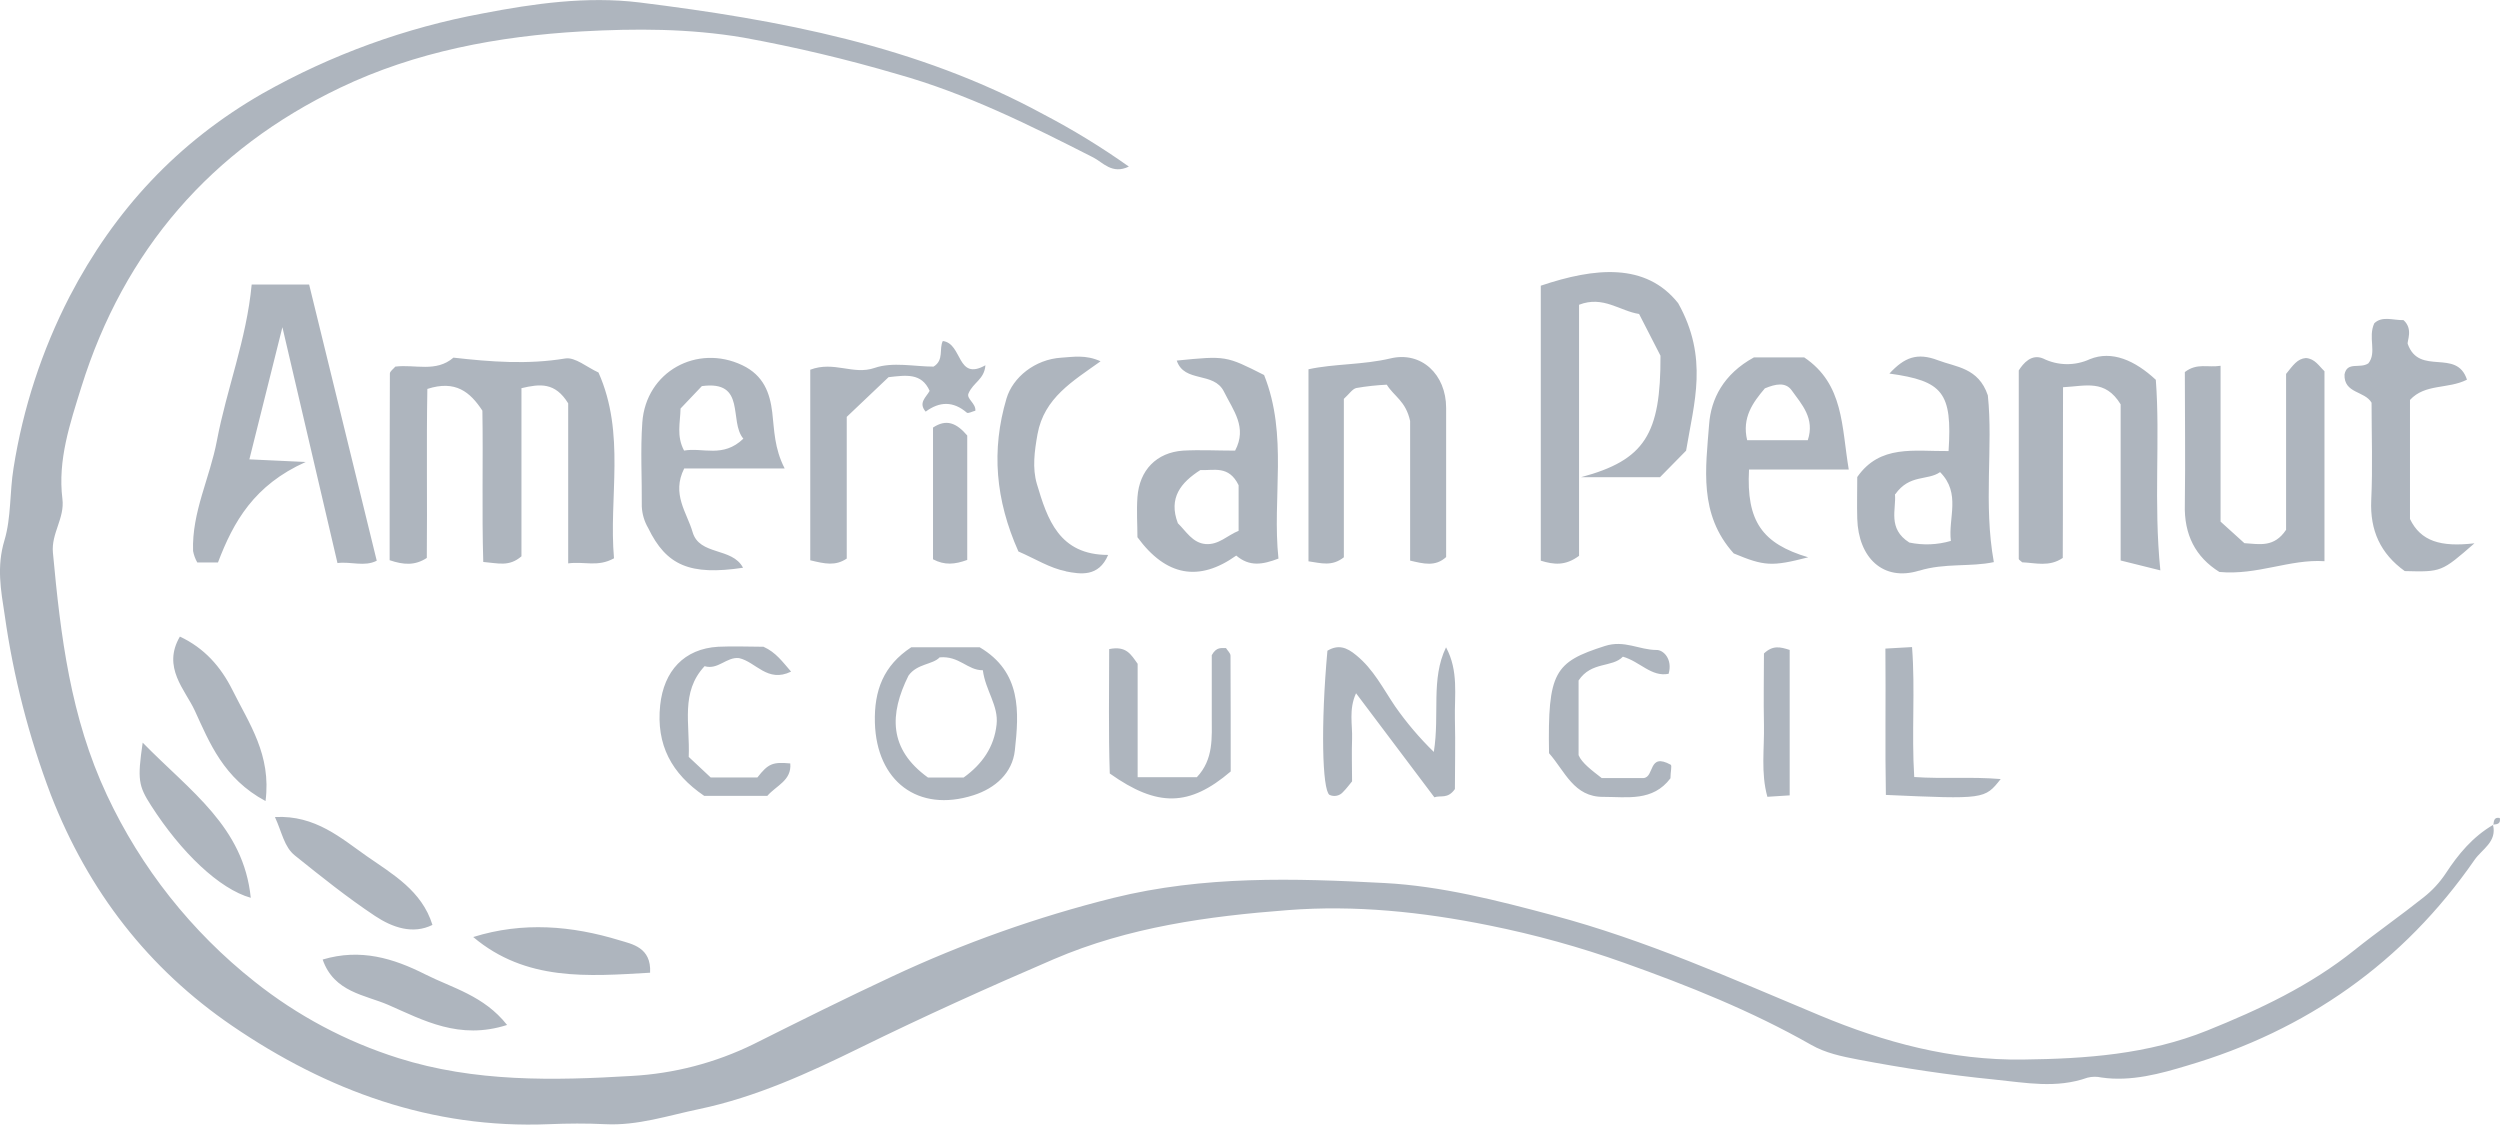
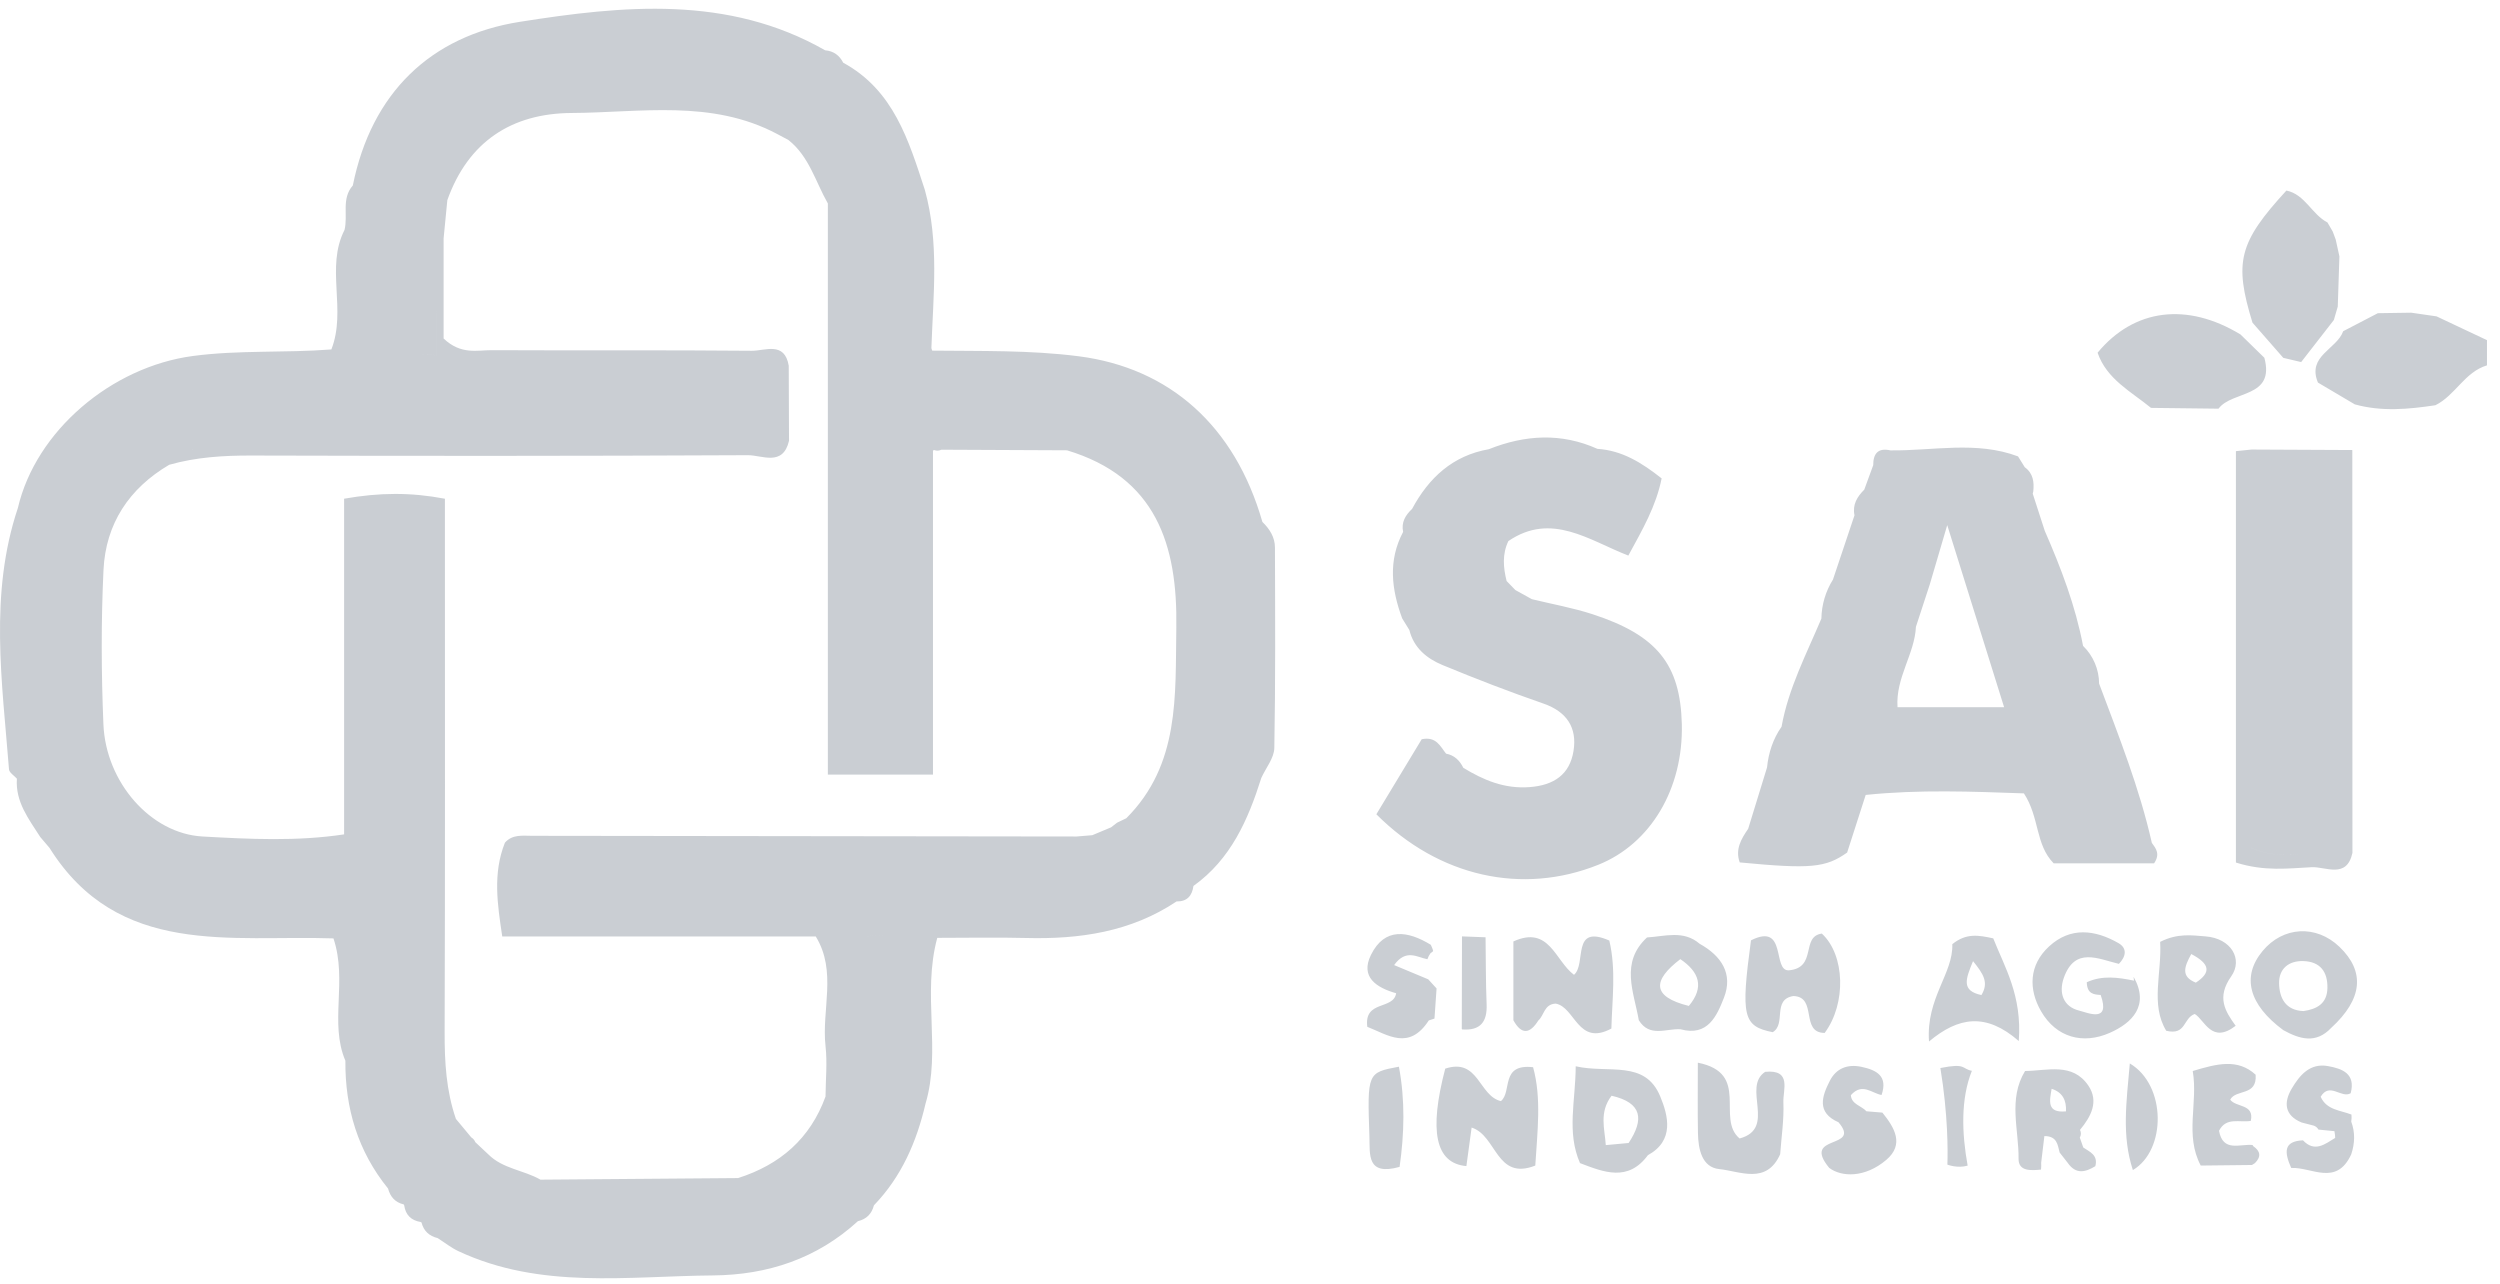
- <svg xmlns="http://www.w3.org/2000/svg" id="b16e4780-23c8-4bca-a8f4-a472070432da" data-name="Layer 1" viewBox="0 0 629.68 283.26">
-   <defs>
-     <style />
-   </defs>
-   <path class="9cb2c557-5a31-4b43-8a73-9bbf1e811d60" fill="#aeb5be" d="M616 220a25.72 25.72 0 0 1-5.54 6c-5.71 4.55-11.71 8.72-17.41 13.28-11.21 9-24 15-37.14 20.29-14.9 6-30.44 7.1-46.37 7.3-18.08.24-34.93-4.33-51.17-11.11-22.1-9.22-43.87-19-67.16-25.2-14-3.75-28.27-7.4-42.47-8.15-22.71-1.2-45.52-1.89-68.28 3.74a306.3 306.3 0 0 0-55.74 19.79c-11.69 5.45-23.33 11.25-34.92 17.05a79.54 79.54 0 0 1-30.72 8.01c-19.69 1.18-39.53 1.58-58.76-4.5a112.42 112.42 0 0 1-36.22-19.27 130.28 130.28 0 0 1-37.16-46.95c-9.21-19.65-11.67-40.12-13.61-61.07-.46-4.88 3-8.67 2.39-13.55-1.22-9.78 1.92-19 4.76-28.15C31.24 63 53.24 37.61 85.67 22.1c19-9.1 39.89-13 60.87-14.19 13.45-.74 27-.76 40.65 1.55A376.69 376.69 0 0 1 226 18.67c17.37 4.87 33.38 12.85 49.38 21 2.42 1.23 4.7 4.33 8.95 2.29a186.12 186.12 0 0 0-21.57-13.2C231 11.48 196.28 5 161 .61c-13.27-1.61-26.6.3-39.35 2.76a178.75 178.75 0 0 0-55.53 20.18C44.68 35.86 28.86 52.92 17.54 74.67A143 143 0 0 0 3.41 117.9c-1 6.12-.57 12.47-2.29 18.2-2 6.64-.92 12.44.08 18.94a210.54 210.54 0 0 0 11.61 45.16c9.46 24.31 24.56 43.76 45.67 58.18 23.85 16.29 50.24 26 79.8 24.77 4.7-.19 9.42-.23 14.12 0 8.2.42 15.88-2.18 23.72-3.81 14.27-3 27.5-9.06 40.4-15.39 16.11-7.91 32.4-15.27 48.88-22.35 18.91-8.12 38.94-10.84 59-12.37 16.91-1.3 33.74.43 50.65 3.85a246 246 0 0 1 34 9.42c16.11 5.74 32.13 12.13 47.12 20.66 3.67 2.09 7.68 2.92 11.92 3.73 11.32 2.15 22.58 3.86 34.08 5 8.1.82 15.72 2.34 23.6-.45a7.55 7.55 0 0 1 3.51-.05c7.5 1.11 15-1 21.63-3 29.93-8.8 54.43-25.93 72.35-51.8 1.86-2.69 5.71-4.55 4.66-8.81-5.1 2.99-8.74 7.34-11.92 12.22zM150.74 93.82c-2.88-1.29-5.88-3.94-8.37-3.53-9.47 1.57-18.78.85-28.16-.21-4.4 3.8-9.73 1.63-14.64 2.26-.47.58-1.37 1.17-1.37 1.76-.08 15.61-.06 31.22-.06 47 3.48 1.18 6.35 1.4 9.36-.57.14-14.3-.11-28.67.14-42.57 7.11-2.3 10.78.79 13.86 5.47.21 12.65-.16 25.45.22 38.11 3.79.31 6.5 1.27 9.62-1.42V97.77c4.69-1.1 8.47-1.53 11.77 3.82v40.31c4.07-.55 7.44 1 11.54-1.28-1.36-15.34 2.98-31.33-3.91-46.8zM62.81 115.7c2.85-11.41 5.43-21.74 8.32-33.29 4.79 20.5 9.26 39.65 13.87 59.41 3.37-.44 6.77 1 9.89-.59C89.2 118 83.54 94.89 77.86 71.66H63.39C62.1 85.5 57.08 98 54.63 111c-1.75 9.32-6.34 18-6 27.78a9.25 9.25 0 0 0 1.06 2.89h5.21c3.89-10.24 9.1-19.5 22.1-25.31zM397.72 140V76.76c6.08-2.37 10.28 1.59 15.12 2.32 1.73 3.39 3.48 6.79 5.39 10.51.08 19.77-3.94 26.29-20 30.6h19.88l6.57-6.68c2-12.12 5.7-23.37-2-37.15-8.15-10.25-20.94-9-34.6-4.4v69.26c3.32 1.02 6.19 1.33 9.64-1.22zm111.61 1.63c3.32.13 6.8 1.23 10.22-1.1.08-14.32 0-28.66.07-43 5.74-.28 10.6-2.08 14.51 4.31v39.33l10 2.49c-1.73-17.22 0-33-1.14-48-5.28-4.91-11.07-7.44-16.6-5.2a13.64 13.64 0 0 1-11.78-.16c-2.93-1.25-5 1.2-6.14 3v47.49c.01.21.53.49.86.85zm49.67 2.43c9.55.89 17.71-3.28 26.47-2.71V93.5c-1.41-1.33-2.38-3.14-4.67-3.32-2.16.16-3.24 1.82-5 4v39.26c-3 4.51-6.63 3.62-10.5 3.37l-6-5.43V92.13c-3.26.52-5.9-.79-9 1.58 0 10.76.15 22 0 33.31-.24 7.66 2.7 13.3 8.7 17.04zm-220.52-3.7v-39.9c1.39-1.26 2.15-2.5 3.14-2.73a63 63 0 0 1 7.67-.84c1.86 3 4.76 4.07 5.88 9.14v35.17c3.41.8 6.34 1.59 9.07-.89v-37.58c0-8.44-6.25-14.31-14-12.46-7 1.66-14.27 1.33-20.67 2.74v48.37c3.23.46 5.9 1.36 8.92-1.02zm-27.11-.43c3.34 2.84 6.59 2.31 10.64.76-1.63-15.32 2.47-31-3.62-46.23-9.62-4.87-9.62-4.87-22-3.64 1.9 5.7 9.34 2.67 11.89 7.82 2.37 4.79 5.91 9 2.81 14.86-4.5 0-8.82-.24-13.11 0-6.7.47-11 4.92-11.49 11.72-.25 3.49 0 7 0 10.09 7.2 9.84 15.51 11.31 24.89 4.62zm-9-21.54c3.32.18 7.13-1.27 9.6 3.82v11.49c-2.8 1.11-5 3.59-8.3 3.33s-4.95-3.26-7-5.24c-2.43-6.4.78-10.27 5.67-13.4zm181 25.36c6.46-2 12.94-.9 18.82-2.17-2.66-14.71-.14-29.09-1.51-42-2.35-7-8.08-7.12-12.56-8.84-5.26-2-8.44-.74-12.23 3.35 13.5 1.87 15.85 4.77 14.9 19.52-8.7.09-17.26-1.7-23 6.54 0 3.47-.1 7 0 10.5.29 9.79 6.47 15.85 15.51 13.1zm-6-19.27c3.61-5.11 8.12-3.35 11.28-5.57 5.33 5.37 2 11.54 2.72 17.33a21.52 21.52 0 0 1-10.47.41c-5.54-3.52-3.25-8.39-3.61-12.17zm-21.9 15.9c-11.64-3.44-15.64-9.12-14.94-22.11h25.12c-1.83-10.9-1.23-21.54-11.22-28.25h-12.67c-7.69 4.21-10.81 10.49-11.28 16.84-.84 11-2.69 22.68 6.2 32.53 7.71 3.22 9.59 3.34 18.71.99zm-10.95-42.56c2.67-1.11 5.21-1.65 6.75.49 2.54 3.55 5.89 7.06 4.06 12.56h-15.27c-1.37-5.7 1.49-9.55 4.46-13.05zM187.15 143c-2.73-5.22-11-3-12.71-9-1.4-4.86-5.36-9.57-2.11-16h25.31c-2.64-5.15-2.6-9.67-3.13-14.13-.59-4.86-2.14-9.31-7.56-11.89-11.35-5.39-24.26 1.57-25.17 14.44-.5 7-.07 14.1-.13 21.15a11.81 11.81 0 0 0 1.61 5.43c4.58 9.44 10.5 12 23.89 10zm-15.74-40.1l5.37-5.65c11.33-1.53 6.72 8.87 10.45 13.24-5.12 4.94-10.24 2.15-14.93 3-1.97-3.68-.95-7.08-.89-10.59zm425.92-1.47c0 8.12.3 16.34-.08 24.52-.36 7.66 2.34 13.51 8.44 17.89 9.26.24 9.26.24 17.56-7-8.55 1-13.53-.53-16.24-6.11v-30c3.84-4.16 9.53-2.66 14.35-5.1-2.6-8-12-.83-14.92-9-.21-.76 1.44-3.74-1.06-6-2.6.06-5.39-1.12-7.36.79-1.67 3.58.71 7.37-1.5 10.1-2.14 1.43-5.36-.56-6 2.79-.2 4.83 5.1 4.12 6.81 7.12zM248.2 92c-7.27 4.07-5.71-5.46-10.73-6.11-1 1.92.36 4.81-2.33 6.45-4.79 0-10.32-1.25-14.86.33-5.39 1.86-10.18-1.82-16.2.45v48c3.73.9 6.34 1.48 9.19-.43V105l10.53-10c4.36-.48 8.31-1.16 10.35 3.45-.9 1.63-2.92 3-1 5.23 3.5-2.59 6.94-2.68 10.37.26.32.28 1.38-.31 2.15-.5.15-1.87-2.32-3-1.73-4.35 1.2-2.81 3.98-3.49 4.26-7.09zm116 71.08c-3.85 8-1.54 16.71-3.06 26.31a80 80 0 0 1-9.75-11.48c-3-4.42-5.45-9.36-9.8-12.88-2.4-2-4.51-2.76-7.25-1.13-1.7 18.65-1.31 35 .51 36.3a2.9 2.9 0 0 0 3.49-.79c.82-.81 1.51-1.77 2.21-2.61 0-3.63-.13-7.16 0-10.68s-.88-7.42 1-11.51l19.73 26.21c1.61-.59 3.34.52 5.17-2.08 0-5.24.15-11.45 0-17.65-.13-6 .97-12.09-2.23-18.04zm-95.76-19.17c3.62.71 8.28 1.52 10.67-4.14-12.36 0-15.31-9-17.95-17.88-1.18-4-.6-8.27.16-12.54C263 100.17 270.24 96 277.2 91c-3.72-1.71-6.89-1.1-9.91-.91-6.61.42-12.19 4.94-13.78 10.28-3.86 13-2.79 25.53 3 38.53 4.27 1.86 7.95 4.2 11.95 4.98zm-23.26 56.39c5.49-1.75 9.8-5.58 10.43-11.28 1.07-9.7 1.72-19.75-8.87-26h-17.21c-7 4.59-9.39 10.9-9.17 19 .41 14.73 10.86 22.74 24.82 18.28zm-16.36-30.12c2.14-3.05 6.13-2.76 7.85-4.61 5-.43 7 3.29 10.88 3.24.67 5.14 4 8.92 3.46 13.69-.61 5.68-3.65 10-8.29 13.33h-9c-9.93-7.17-9.72-15.96-4.9-25.65zm50.55-6.69c0 10.37-.19 21 .15 31.33 12.06 8.57 20.08 8.34 30.46-.51 0-9.66 0-19.41-.05-29.16 0-.64-.74-1.27-1.14-1.92-1.1.07-2.35-.42-3.58 1.78v15.37c0 5.37.51 10.85-3.76 15.38h-14.91v-28.57c-1.7-2.36-2.83-4.58-7.17-3.7zm-93.22 2.27c4.24.94 7.15 6.31 13.1 3.4-2.13-2.43-3.8-4.85-6.95-6.26-3.64 0-7.55-.19-11.43 0-8.56.51-13.67 6.09-14.59 14.72-1.05 10 2.88 17.24 11.08 22.83h15.91c2.28-2.62 6.16-3.87 5.78-8.16-4.44-.42-5.58.06-8.28 3.53H179c-1.86-1.73-3.83-3.59-5.53-5.18.34-8.34-2.13-16.29 4-22.85 3.36 1.02 5.53-2.4 8.68-2.03zm222.61-.36c4.34 1.24 7.19 5.18 11.52 4.31 1.06-3.73-1.35-6.05-3.06-6-4.34 0-8.09-2.59-13-1-12.68 4.06-14.42 6.5-14.06 27 4 4.52 6.24 11.09 13.71 11 6 0 12.42 1.22 16.87-4.68 0-1.56.41-3.17.08-3.41-5.75-3.17-4.05 3.13-6.86 3.35h-10.54c-2.47-1.93-5-3.79-5.82-5.77v-18.8c3.22-4.87 8.46-3.18 11.16-6zM97.81 253.11c8.79 3.84 17.86 8.92 29.91 5.05-5.83-7.4-13.82-9.31-20.66-12.77-7.93-4-16.23-6.57-25.79-3.71 2.84 8.26 10.73 8.9 16.54 11.43zm-23.53-37.63c6.57 5.27 13.17 10.57 20.17 15.22 4.39 2.92 9.54 4.71 14.47 2.26-2.65-8.59-10-12.76-16.46-17.26s-13-10.45-23.21-9.91c1.82 3.97 2.31 7.51 5.03 9.69zm-38.34-28.43c-1.36 9.31-1.08 10.87 2.13 15.87 7.57 11.81 17.19 21 25.09 23.21-1.81-17.89-15.16-26.74-27.22-39.08zm22.63-13.21c-3-6-7.13-10.62-13.26-13.5-4.55 7.76 1.36 13.42 3.76 18.66 3.68 8 7.22 17.1 17.81 22.76 1.51-11.66-4.17-19.56-8.31-27.92zM163.74 245c.35-6.4-4.6-7.22-7.68-8.16-12-3.67-24.34-4.75-36.87-.83 13.29 11.2 28.87 9.9 44.55 8.99zM475 200.22c24.88 1.1 24.88 1.1 28.92-4-7.56-.63-14.46 0-21.78-.51-.7-11.16.28-21.94-.55-32.73l-6.71.38c.12 13.04-.11 25 .12 36.86zm-240-92.53v33.18c2.93 1.55 5.49 1.3 8.62.16v-31.34c-2.71-3.17-5.26-4.23-8.62-2zm210.17 93l5.6-.36V163.7c-2.41-.77-4.23-1.23-6.48.89 0 5.57-.13 11.73 0 17.87s-.82 12.18.86 18.22zm182.85 7h-.09v.11h.06a.28.28 0 0 1 .01-.1zm1.62-1.66c-1.45-.29-1.5.72-1.62 1.66.98-.07 1.91-.21 1.6-1.69z" />
+ <svg xmlns="http://www.w3.org/2000/svg" width="148" height="76">
+   <path d="M133.393 67.854l-.043-.07c-.748-.075-1.748.444-1.984-.84.426-.84 1.23-.47 1.882-.588.218-1.017-.869-.782-1.22-1.256.338-.64 1.605-.191 1.505-1.478-1.061-.966-2.268-.655-3.723-.218.323 1.9-.486 3.787.474 5.597 1.01-.012 2.021-.024 3.032-.034l.175-.11c.379-.375.332-.708-.098-1.003zm-11.936-3.397c.655.209.881.69.849 1.336-1.158.11-.968-.636-.849-1.336zm1.873 3.475l-.206-.587a.466.466 0 0 0 .011-.456c.651-.783 1.133-1.68.496-2.62-.938-1.385-2.424-.88-3.747-.865-1.012 1.661-.364 3.462-.385 5.196-.01.757.747.696 1.329.64.015-.134.018-.269.009-.404-.262-.026-.452-.095-.59-.194.138.1.328.168.59.194l.19-1.58c.765-.002.784.529.904.974l.483.617c.478.688 1.04.553 1.629.191.176-.66-.326-.845-.713-1.106zm-18.832-4.479c-1.39.912.696 3.35-1.514 3.945-1.414-1.185.663-3.866-2.472-4.487 0 1.584-.017 2.877.007 4.17.017.944.23 2.025 1.264 2.13 1.225.123 2.791.936 3.603-.88.073-1.027.234-2.058.19-3.08-.032-.718.518-1.955-1.078-1.798zm8.926-26.35v-.001l.82-2.508 1.032-3.507 3.367 10.779h-6.31c-.12-1.744 1.018-3.149 1.09-4.764zm.037-.336c.001-.346-.085-.722-.085-1.068 0 .346.086.722.085 1.068zm-4.11 13.703l1.098-3.41c3.176-.33 6.343-.198 9.367-.092.935 1.427.666 3.027 1.761 4.141h5.945c.375-.554.11-.879-.133-1.21-.73-3.245-1.962-6.325-3.122-9.43a3.136 3.136 0 0 0-.95-2.233c-.45-2.372-1.305-4.609-2.267-6.811l-.712-2.199.032-.134c.059-.558-.006-1.072-.505-1.434l-.398-.64c-2.48-.93-5.033-.322-7.554-.356-.732-.164-1.02.188-1.018.876l-.53 1.448c-.42.42-.71.888-.579 1.519l-1.275 3.806a4.49 4.49 0 0 0-.685 2.309c-.884 2.096-1.951 4.127-2.358 6.401-.507.726-.77 1.538-.86 2.413l-1.116 3.63c-.415.604-.779 1.22-.5 1.991 4.193.4 5.085.317 6.36-.585zM86.537 60.918l.028.025c1.072.079 1.485-.447 1.443-1.486-.053-1.322-.044-2.646-.063-3.97l-1.395-.053-.013 5.484zm52.67 5.064c-.657-.258-1.468-.262-1.824-1.053.533-.892 1.226.119 1.778-.21.304-1.162-.498-1.453-1.342-1.606-1.074-.195-1.684.544-2.15 1.335-.481.816-.436 1.58.588 2.004l.725.187a.516.516 0 0 1 .27.232l.945.094c.026.132.042.265.046.4.034.361.136.657.37.825-.234-.168-.337-.464-.37-.825-.612.371-1.214.874-1.907.142-1.16.054-1.111.695-.697 1.636 1.219-.06 2.67 1.103 3.552-.802.216-.647.242-1.294.002-1.942.023-.138.027-.277.013-.417zm-28.714-.194c-.295-.33-.89-.41-.922-.954.677-.759 1.239-.112 1.817-.01.385-1.117-.283-1.475-1.192-1.668-.825-.174-1.495.09-1.87.828-.468.918-.802 1.877.512 2.454 1.407 1.638-2.227.667-.549 2.7.728.55 2.116.6 3.376-.47 1.088-.923.489-1.916-.228-2.802l-.944-.078zm-25.941-7.812l-2.02-.843c.706-.98 1.366-.458 1.97-.347.043-.128.104-.246.183-.354.055-.047.162-.105.155-.14-.024-.124-.087-.24-.136-.36-1.358-.83-2.729-1.05-3.542.596-.653 1.319.33 1.942 1.49 2.273-.156 1.002-1.914.389-1.708 1.987 1.215.476 2.47 1.424 3.64-.378.111-.04.223-.076.337-.11l.124-1.784-.493-.54zm41.533 4.98c-.2 2.293-.487 4.273.181 6.312 1.989-1.174 1.992-5.03-.181-6.312zM81.07 67.3c.035 1.047-.175 2.326 1.786 1.78.279-1.958.334-3.93-.04-5.932-1.875.353-1.876.353-1.746 4.152zm18.91-7.748c-.499.407-1.002.47-1.507.182.505.288 1.008.225 1.506-.183-2.219-.55-2.143-1.517-.503-2.77 1.11.753 1.446 1.645.503 2.771zm2.076-.482c.56-1.425-.158-2.487-1.435-3.197h-.001c-.955-.824-2.055-.44-3.117-.376-1.604 1.49-.778 3.222-.486 4.9.638 1.033 1.617.483 2.468.535 1.62.446 2.154-.799 2.571-1.862zm-52.323-3.576c1.043-.032 2.093-.146 3.207-.075-1.114-.07-2.164.043-3.207.075zm-6.994 14.878zM12.056 26.536h-.001c-.577.152-1.356-.117-1.778.36.421-.477 1.2-.209 1.779-.36zm1.986-.452c-.58-.05-1.17-.106-1.693.219.523-.326 1.113-.269 1.693-.219zm11.795-5.062l.063-6.871v-2.872 2.872l-.062 6.872c-1.11-.085-2.243.158-3.355.118 1.112.04 2.246-.203 3.354-.119zm23.952-8.27c.112.392-.012.856-.064 1.265.052-.41.175-.873.064-1.266zm24.944 18.145c-1.627-5.682-5.49-9.113-10.875-9.806-2.887-.37-5.78-.3-8.673-.334l.122 5.886a.505.505 0 0 0 .421-.02l7.436.035c5.268 1.589 6.554 5.574 6.474 10.508-.066 4.024.222 8.09-2.962 11.275l-.545.262-.357.276-1.11.465-.935.077c-10.74-.015-21.481-.03-32.222-.041-.568-.001-1.171-.1-1.616.407-.727 1.828-.442 3.65-.158 5.552h18.56c1.27 2.067.337 4.335.579 6.498.109.98.006 1.985-.001 2.978-.904 2.49-2.69 4.035-5.177 4.827-3.898.03-7.798.062-11.698.094-.994-.57-2.231-.64-3.086-1.496l-.77-.723a.578.578 0 0 0-.24-.283l-.91-1.094c-.576-1.664-.673-3.377-.668-5.129.033-9.684.016-19.37.017-29.054v-2.532c-2.029-.387-3.878-.37-5.968-.001v19.871c-2.79.423-5.6.282-8.388.125-3.064-.173-5.719-3.209-5.861-6.641-.127-3.046-.14-6.106.006-9.15.132-2.72 1.514-4.816 3.887-6.213 1.592-.453 3.214-.553 4.868-.548 9.798.028 19.596.03 29.393-.021.829-.005 2.076.689 2.434-.854l-.017-4.442c-.244-1.459-1.41-.878-2.181-.885-5.13-.05-10.26-.009-15.389-.036-.87-.005-1.828.29-2.861-.69v-5.932l.22-2.26c1.232-3.456 3.802-5.138 7.354-5.159 4.087-.023 8.281-.818 12.166 1.24l.672.359c1.23.971 1.604 2.475 2.335 3.757v33.812h6.223V26.67l.075-.026c-.04-1.962-.08-3.924-.122-5.886l-.047-.147c.11-3.132.47-6.273-.386-9.366-.958-2.93-1.846-5.904-4.833-7.532-.224-.437-.573-.693-1.07-.735C43.088-.31 36.848.335 30.779 1.291c-5.29.834-8.792 4.215-9.892 9.69-.69.78-.275 1.765-.492 2.633-1.138 2.223.138 4.73-.778 7.073-2.752.214-5.48.026-8.194.387-4.816.64-9.3 4.428-10.365 9C-.65 35.179.127 40.37.533 45.547c.015.195.305.368.467.55-.097 1.376.705 2.391 1.384 3.455l.548.644C7 56.689 13.683 55.342 19.741 55.553c.842 2.527-.256 4.985.706 7.242-.023 2.81.739 5.36 2.526 7.567.13.49.422.82.928.94l.028.058c.082.568.413.89.974.982l.05.028c.128.507.458.804.959.927.412.262.801.576 1.242.78 4.848 2.262 9.996 1.471 15.064 1.428 3.228-.028 6.144-.994 8.571-3.212.508-.118.818-.436.948-.938 1.632-1.692 2.528-3.76 3.053-6.014.94-3.153-.21-6.48.696-9.82 1.817 0 3.534-.037 5.247.008 3.175.083 6.21-.355 8.92-2.164.624.013.919-.335.999-.916 2.213-1.583 3.234-3.914 4.018-6.395.268-.592.76-1.18.77-1.775.072-3.955.049-7.912.037-11.868-.001-.604-.315-1.099-.744-1.514zm40.138 32.33c.455 2.777.444 4.933.414 5.718 0 0 .595.237 1.2.06-.352-1.932-.413-3.955.25-5.612-.621-.124-.329-.473-1.864-.166zm18.117-13.468c.063.151.15.297.281.431 1.24.574 2.527.419 3.808.349-1.281.07-2.568.226-3.807-.347a1.36 1.36 0 0 1-.282-.433zm.286-22.846l.072.692-.072-.69v-.002zm3.582 24.425c.82-.04 2.07.706 2.408-.846l-.007-23.85-5.965-.029-.926.095v24.355c1.702.54 3.116.342 4.49.275zm-7.133 5.141c1.116.586 1.186 1.093.269 1.694-.894-.36-.69-.926-.269-1.694zm2.628 4.248c-.63-.874-1.139-1.683-.262-2.928.71-1.008.001-2.252-1.53-2.366-.802-.06-1.634-.201-2.678.326.108 1.846-.587 3.706.36 5.263 1.193.284.983-.741 1.688-.995.591.355.992 1.803 2.422.7zm-39.069 2.397c-.007 2.057-.548 3.894.254 5.732l1.527-1.065c-.061-.954-.41-1.937.342-2.924 1.825.417 1.93 1.406 1.01 2.798l-1.352.126-1.527 1.065c1.422.544 2.847 1.12 4.02-.469 1.583-.871 1.203-2.334.73-3.478-.905-2.19-3.052-1.34-5.004-1.785zm14.57-7.856c-1.257.175-.26 2.017-1.945 2.175-1.008.072-.091-2.864-2.249-1.774-.61 4.515-.47 5.086 1.287 5.436.816-.484-.049-1.935 1.223-2.14 1.448.047.387 2.175 1.852 2.185 1.294-1.741 1.206-4.62-.168-5.882zm9.448 3.64c-1.214-.259-.93-.952-.496-2.009.616.764.946 1.267.496 2.01zm.7-3.357c-.864-.186-1.589-.33-2.423.344.063 1.736-1.562 3.182-1.38 5.762 1.739-1.457 3.37-1.725 5.315-.028.2-2.708-.838-4.37-1.512-6.078zm6.554 3.121c.502-.417 1.328-.077 1.777-.618-.448.541-1.275.201-1.777.618zm1.755-.846l.022.228c-.936-.19-1.87-.329-2.794.095.018.695.418.728.823.753.596 1.678-.757 1.051-1.272.926-.944-.23-1.224-1.052-.91-1.94.657-1.853 2.026-1.122 3.26-.827.415-.423.517-.92-.03-1.232-1.387-.79-2.832-.97-4.101.197-1.201 1.104-1.224 2.544-.477 3.839.903 1.566 2.49 1.977 4.068 1.28 1.31-.579 2.376-1.607 1.41-3.32zm10.054 2.03c-1.068-.043-1.425-.785-1.441-1.644-.015-.862.57-1.342 1.433-1.316.998.029 1.45.63 1.428 1.6-.02.925-.628 1.245-1.42 1.36zm-2.416-3.558c-1.258 1.514-.824 3.172 1.224 4.686.972.535 1.933.825 2.836-.133 1.858-1.704 2.023-3.33.486-4.801-1.377-1.318-3.334-1.21-4.546.248zM95.394 60.89c.042-1.695.29-3.47-.123-5.21-2.275-.993-1.335 1.382-2.09 2.03-1.129-.844-1.458-2.945-3.588-1.977v4.666c.483.88.976.808 1.476.015.352-.308.34-.97 1.029-1 1.155.207 1.31 2.547 3.296 1.476zm-6.54 4.296c-1.316-.307-1.31-2.577-3.296-1.923-.972 3.7-.586 5.607 1.252 5.77l.31-2.281c1.498.471 1.443 3.164 3.769 2.25.122-2.01.378-3.986-.13-5.823-1.96-.219-1.228 1.449-1.905 2.007zm46.317-44.001l1.058.249 1.935-2.489.232-.798.097-2.968-.219-.997-.177-.476-.312-.537c-.926-.476-1.326-1.664-2.43-1.888-2.82 3.074-3.111 4.233-2.008 7.82l1.824 2.084zm-7.831 2.962l3.996.047c.81-1.09 3.362-.611 2.714-3.014l-1.413-1.38c-3.164-1.92-6.302-1.53-8.46 1.081.541 1.571 1.98 2.297 3.163 3.266zm-36.787 22.45c-1.492.112-2.72-.41-3.925-1.143-.213-.433-.527-.743-1.02-.838-.347-.429-.577-1.034-1.443-.853l-2.685 4.442c3.706 3.715 8.652 4.789 13.134 2.992 3.108-1.245 5.045-4.508 4.95-8.333-.09-3.53-1.461-5.256-5.284-6.502-1.17-.38-2.393-.598-3.593-.89l-.978-.542-.517-.533c-.2-.798-.268-1.591.104-2.366 2.552-1.739 4.778-.042 7.101.86.843-1.547 1.644-2.928 1.972-4.57-1.188-.938-2.345-1.654-3.8-1.748-2.146-.964-4.289-.833-6.43.02-2.137.377-3.55 1.686-4.544 3.535-.393.369-.649.791-.53 1.36-.9 1.696-.69 3.405-.056 5.12l.425.69c.261 1.062 1.04 1.69 1.961 2.072 1.968.815 3.96 1.582 5.972 2.28 1.4.484 2.008 1.441 1.784 2.815-.225 1.382-1.152 2.023-2.598 2.132zm53.69-27.868l-1.5-.218-1.974.03-2.052 1.067c-.38 1.071-2.154 1.457-1.495 3.04l2.181 1.29c1.586.443 3.178.292 4.772.052 1.178-.58 1.733-1.967 3.054-2.361v-1.492l-2.986-1.408z" fill="#CACED3" fill-rule="evenodd" />
</svg>
